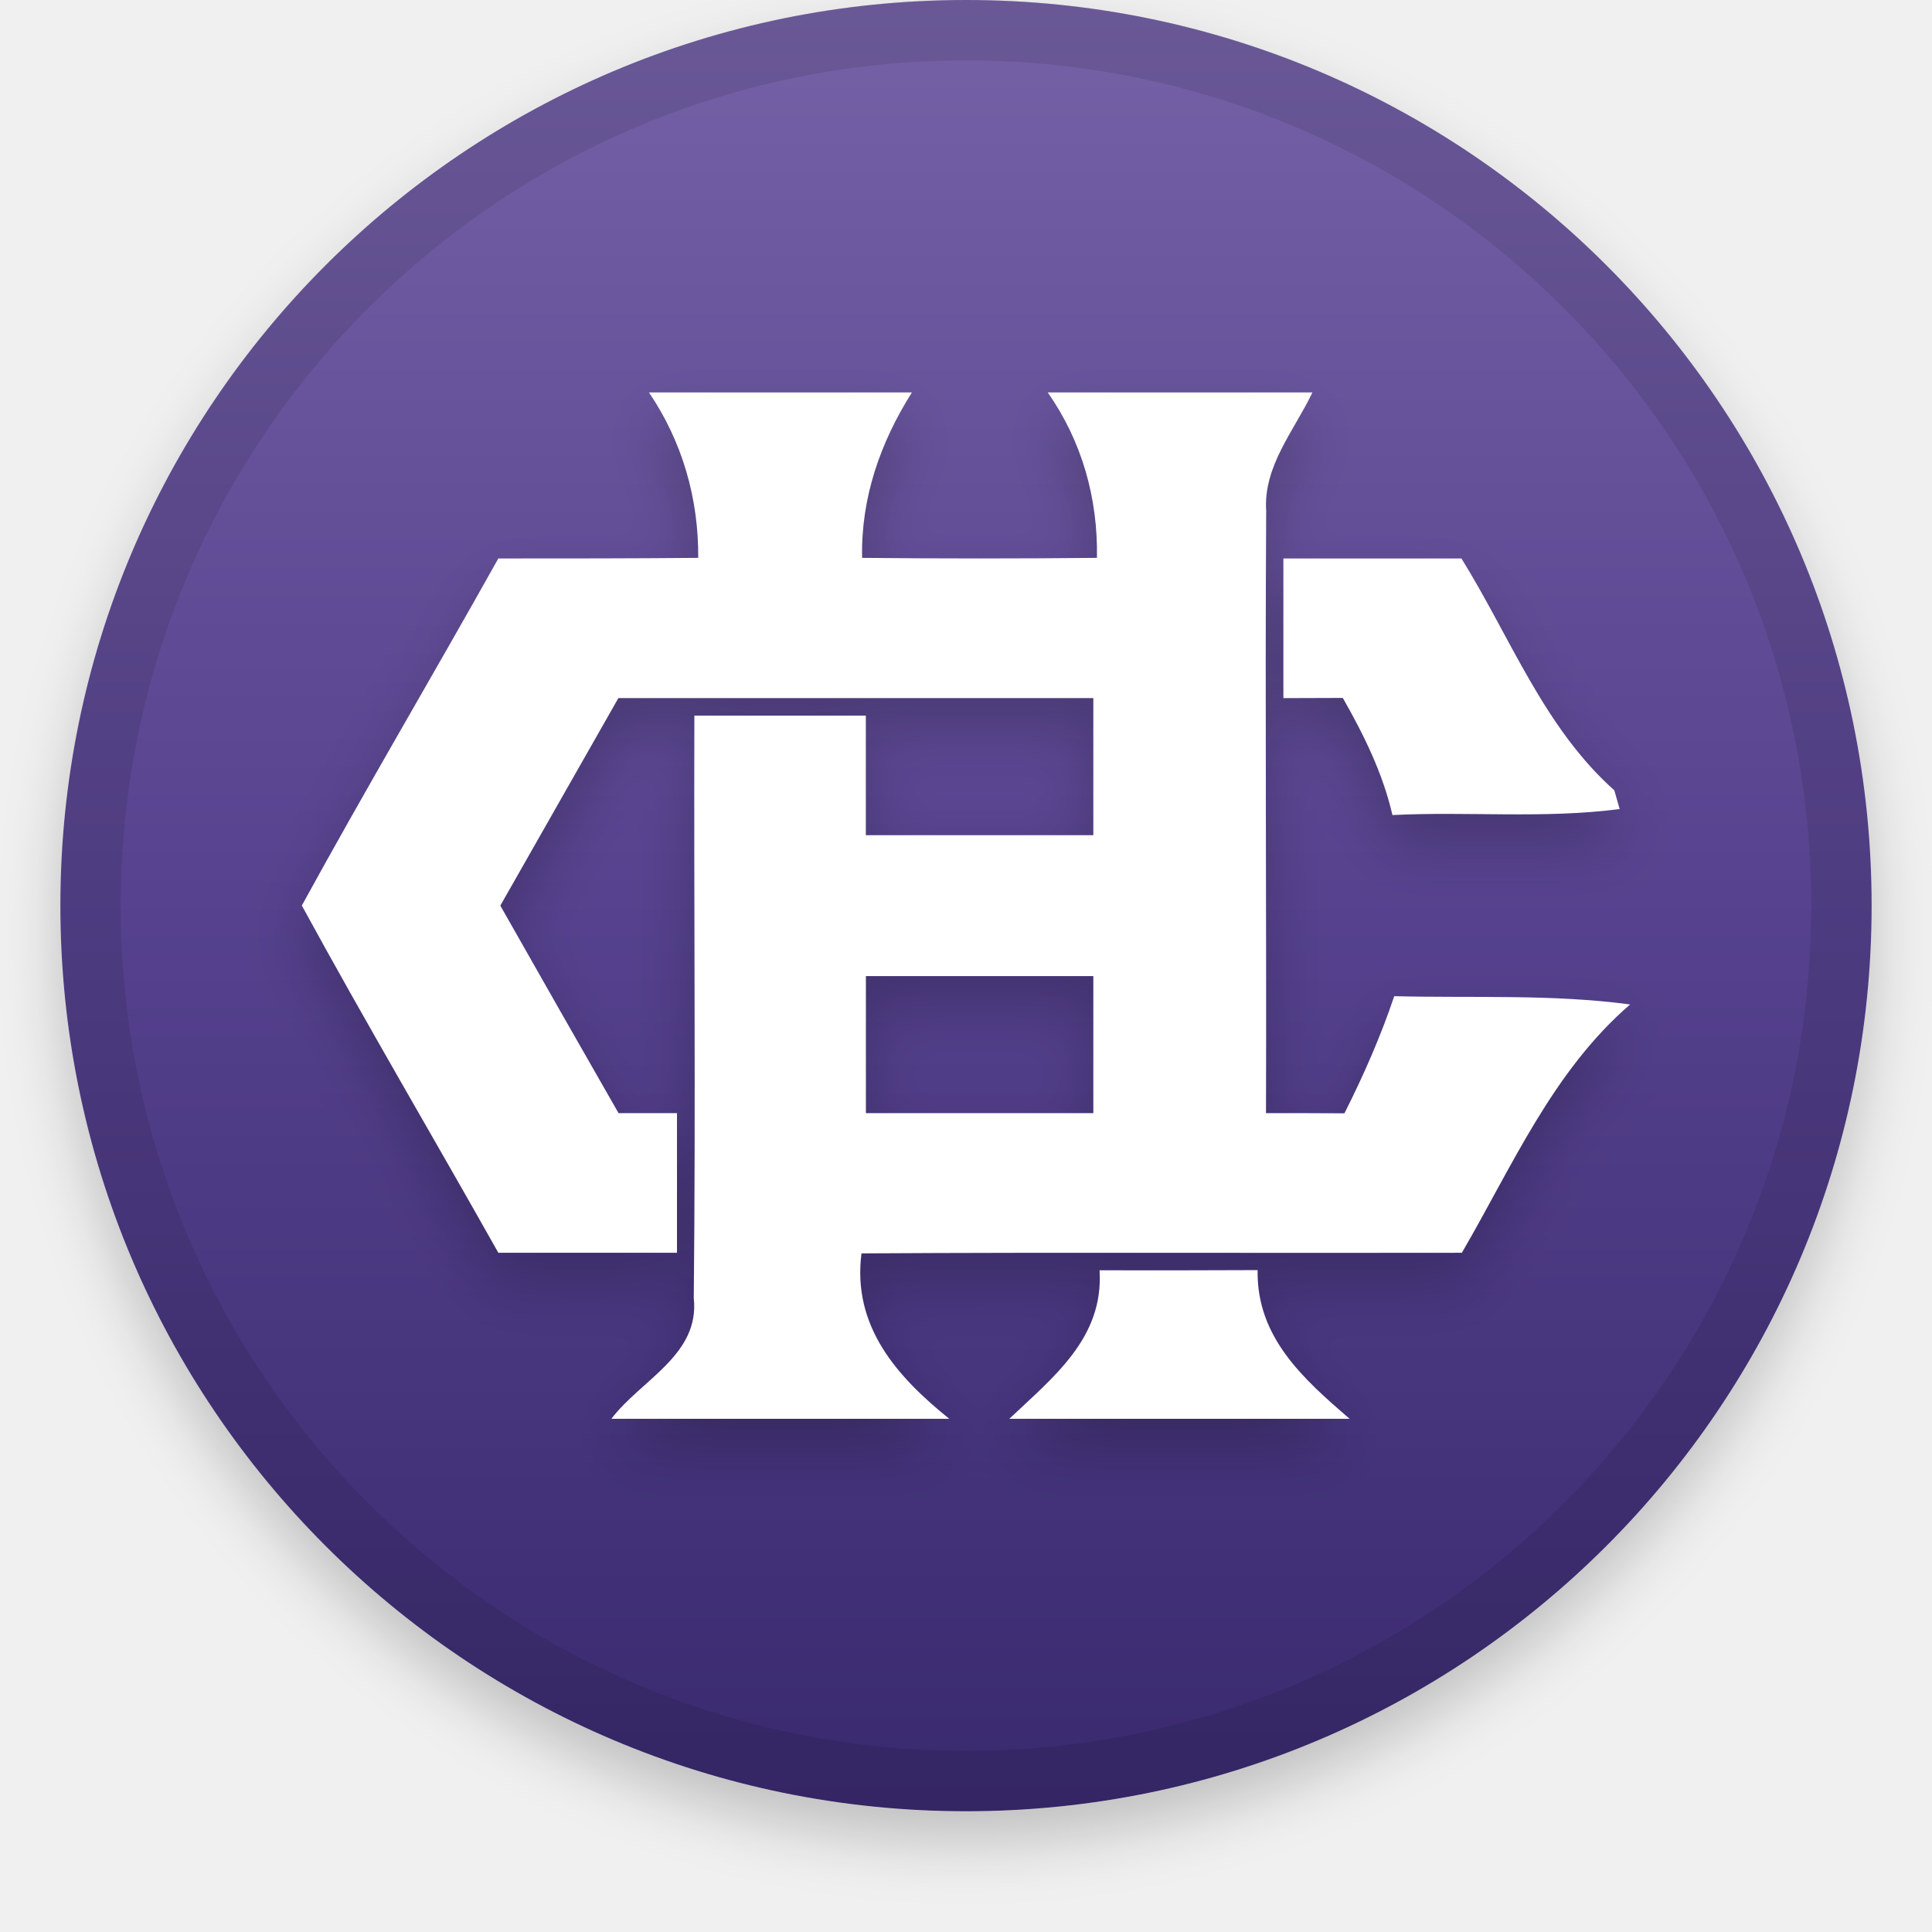
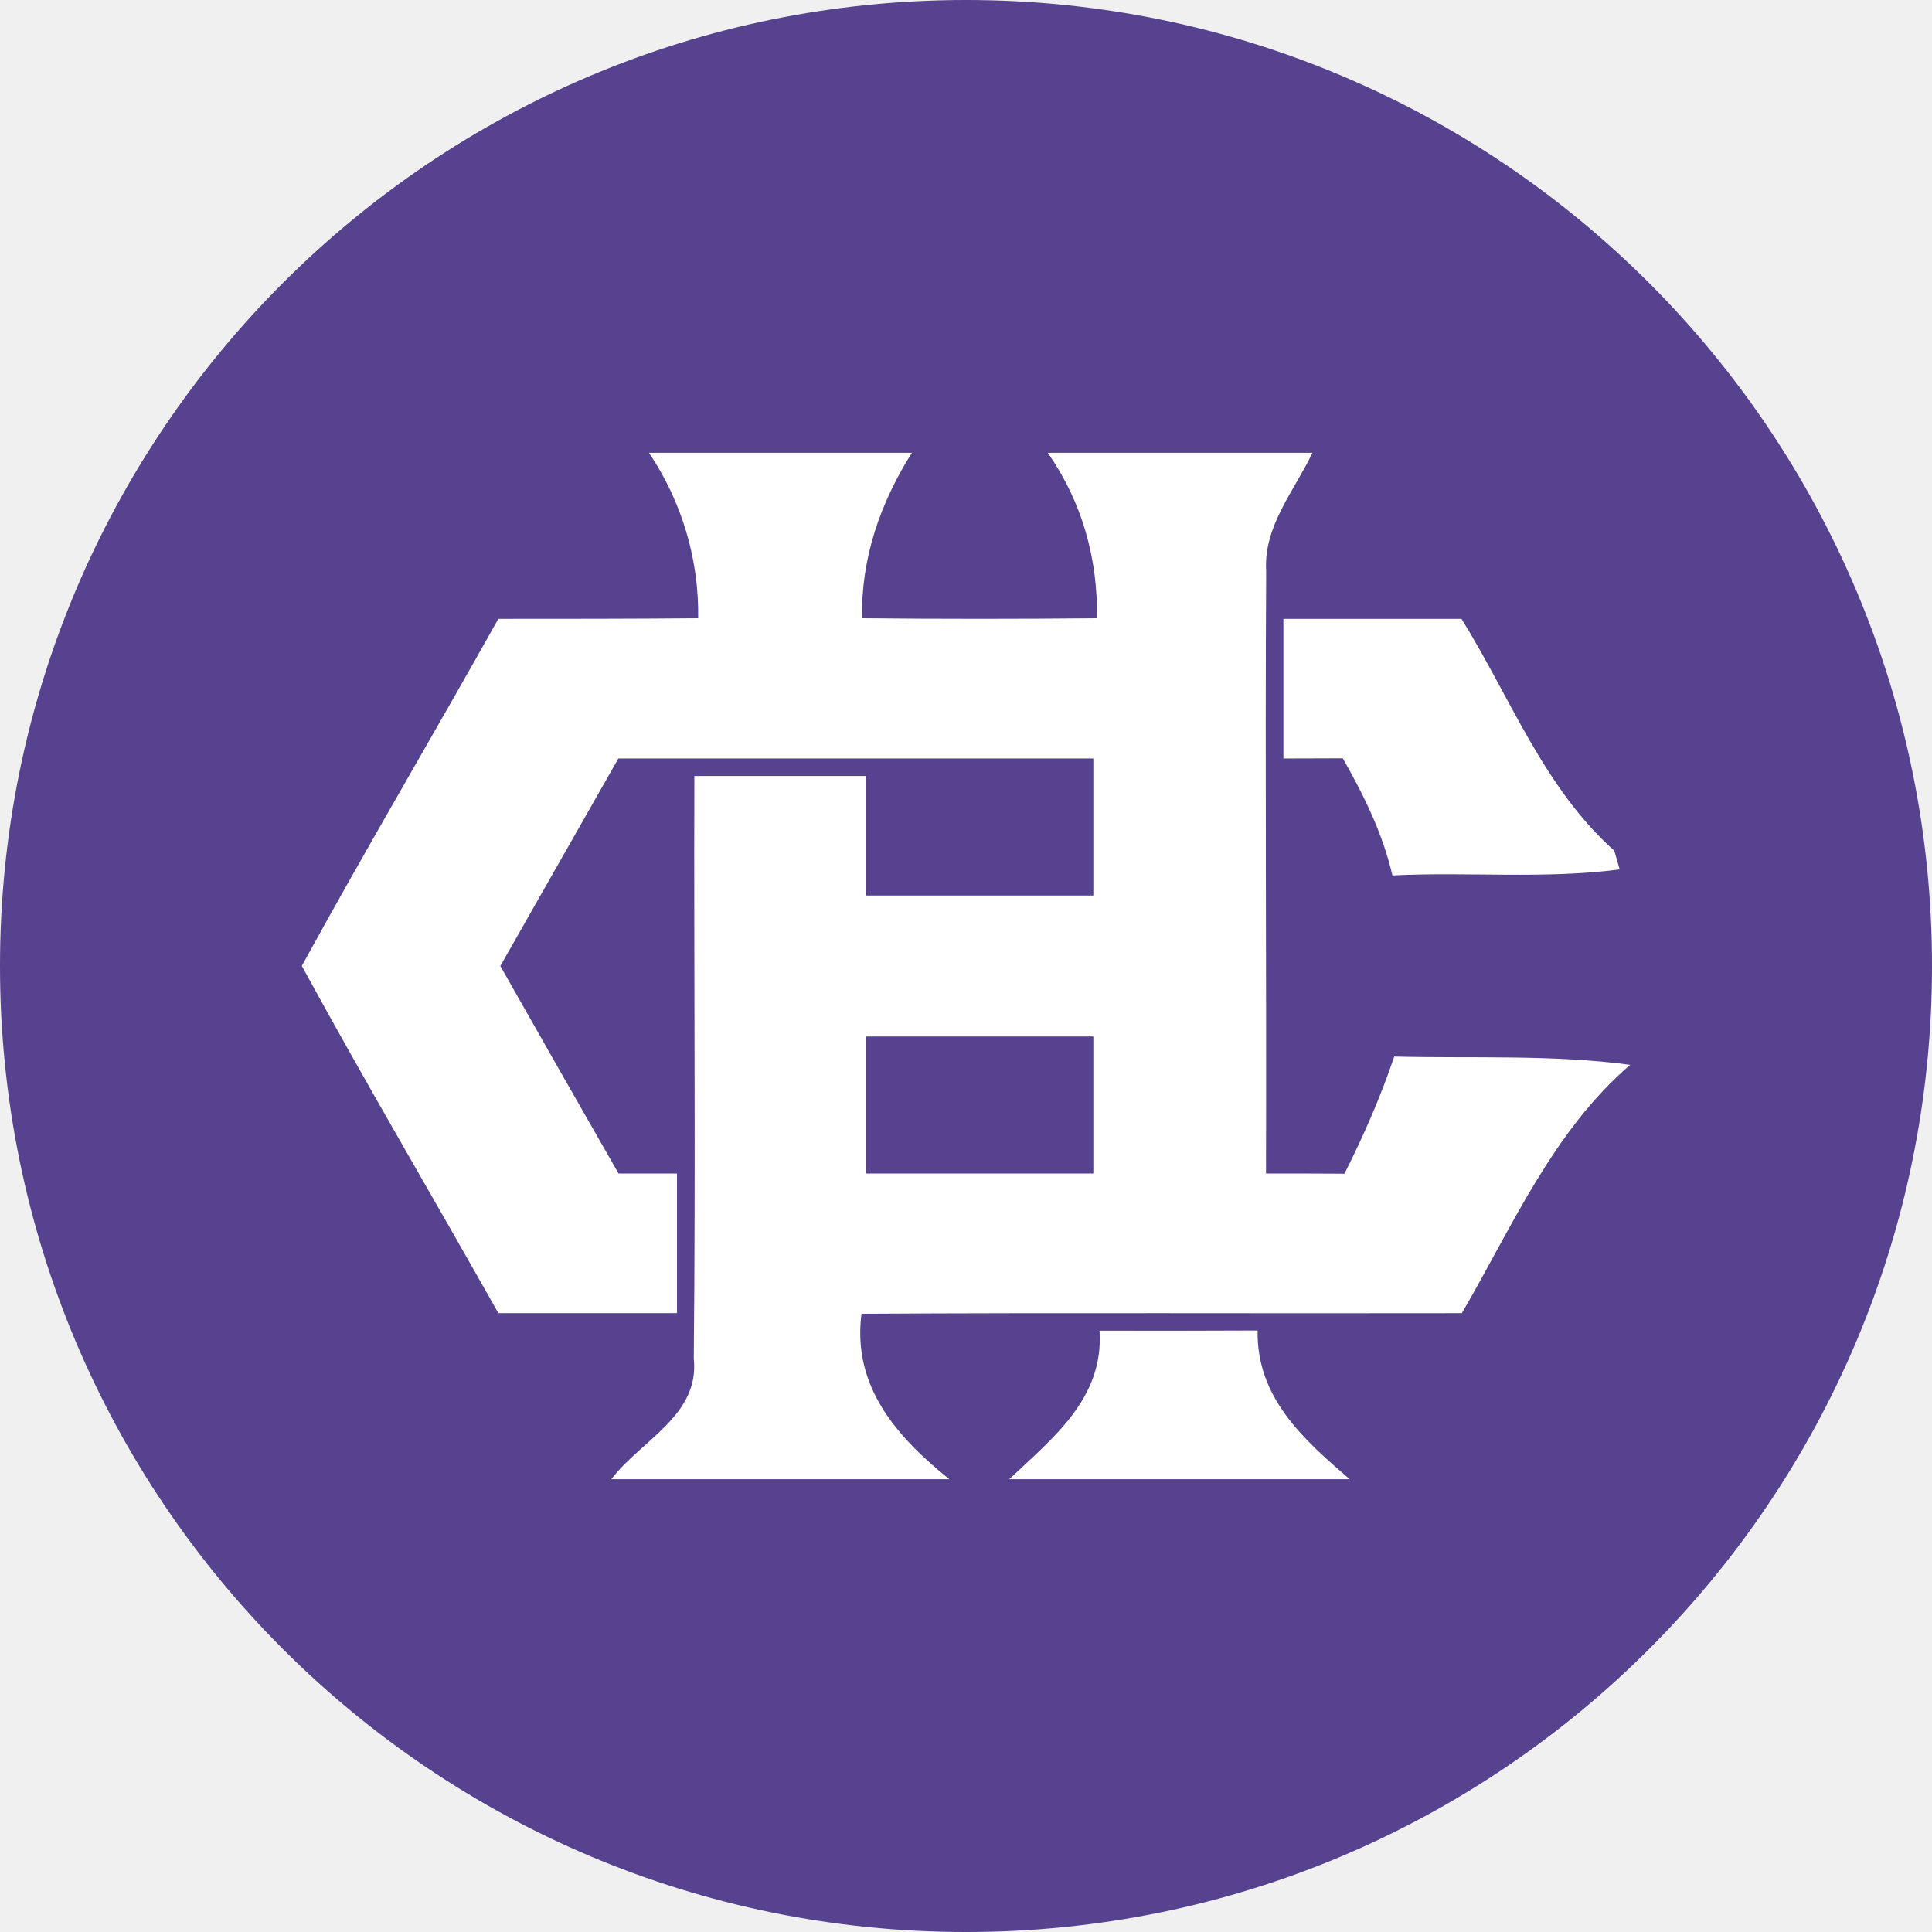
- <svg xmlns="http://www.w3.org/2000/svg" xmlns:xlink="http://www.w3.org/1999/xlink" width="32" height="32" viewBox="0 0 32 32">
-   <defs>
-     <linearGradient id="hsr-c" x1="50%" x2="50%" y1="0%" y2="100%">
-       <stop offset="0%" stop-color="#FFF" stop-opacity=".5" />
-       <stop offset="100%" stop-opacity=".5" />
-     </linearGradient>
-     <circle id="hsr-b" cx="16" cy="15" r="15" />
-     <filter id="hsr-a" width="111.7%" height="111.7%" x="-5.8%" y="-4.2%" filterUnits="objectBoundingBox">
-       <feOffset dy=".5" in="SourceAlpha" result="shadowOffsetOuter1" />
-       <feGaussianBlur in="shadowOffsetOuter1" result="shadowBlurOuter1" stdDeviation=".5" />
-       <feComposite in="shadowBlurOuter1" in2="SourceAlpha" operator="out" result="shadowBlurOuter1" />
-       <feColorMatrix in="shadowBlurOuter1" values="0 0 0 0 0   0 0 0 0 0   0 0 0 0 0  0 0 0 0.199 0" />
-     </filter>
-     <path id="hsr-e" d="M10.749,6.5 L15.104,6.5 C14.58,7.33 14.259,8.247 14.279,9.24 C15.574,9.253 16.873,9.253 18.169,9.24 C18.186,8.253 17.921,7.31 17.354,6.5 L21.738,6.5 C21.436,7.133 20.923,7.72 20.972,8.463 C20.952,11.787 20.979,15.113 20.969,18.437 C21.4,18.437 21.834,18.437 22.268,18.44 C22.586,17.81 22.868,17.167 23.093,16.5 C24.395,16.533 25.704,16.463 27,16.637 C25.718,17.743 25.048,19.317 24.213,20.75 C20.899,20.757 17.586,20.74 14.269,20.76 C14.113,21.97 14.858,22.803 15.723,23.5 L10.126,23.5 C10.613,22.857 11.594,22.443 11.491,21.5 C11.524,18.287 11.491,15.07 11.501,11.853 L14.341,11.853 L14.341,13.833 L18.109,13.833 L18.109,11.563 L10.242,11.563 C9.59,12.71 8.938,13.856 8.287,15 C8.937,16.147 9.589,17.292 10.245,18.437 L11.213,18.437 L11.213,20.75 L8.254,20.75 C7.174,18.83 6.054,16.933 5,15 L5,14.997 C6.057,13.067 7.18,11.17 8.254,9.25 C9.358,9.25 10.461,9.25 11.565,9.24 C11.571,8.257 11.303,7.317 10.749,6.5 Z M14.342,16.167 L14.342,18.437 L18.109,18.437 L18.109,16.167 L14.342,16.167 Z M21.257,9.25 L24.206,9.25 C25.015,10.55 25.571,12.05 26.738,13.09 C26.761,13.167 26.804,13.324 26.827,13.4 C25.581,13.564 24.319,13.437 23.063,13.5 C22.904,12.807 22.589,12.17 22.241,11.56 C21.993,11.56 21.502,11.563 21.257,11.563 L21.257,9.25 Z M18.212,21.04 C19.083,21.043 19.958,21.04 20.83,21.037 C20.81,22.15 21.589,22.84 22.354,23.5 L16.717,23.5 C17.44,22.814 18.285,22.163 18.212,21.04 Z" />
-     <filter id="hsr-d" width="115.9%" height="120.6%" x="-8%" y="-7.4%" filterUnits="objectBoundingBox">
-       <feOffset dy=".5" in="SourceAlpha" result="shadowOffsetOuter1" />
-       <feGaussianBlur in="shadowOffsetOuter1" result="shadowBlurOuter1" stdDeviation=".5" />
-       <feColorMatrix in="shadowBlurOuter1" values="0 0 0 0 0   0 0 0 0 0   0 0 0 0 0  0 0 0 0.204 0" />
-     </filter>
-   </defs>
-   <g fill="none" fill-rule="evenodd">
-     <g fill-rule="nonzero">
-       <use fill="#000" filter="url(#hsr-a)" xlink:href="#hsr-b" />
-       <use fill="#56428E" fill-rule="evenodd" xlink:href="#hsr-b" />
-       <use fill="url(#hsr-c)" fill-rule="evenodd" style="mix-blend-mode:soft-light" xlink:href="#hsr-b" />
-       <circle cx="16" cy="15" r="14.5" stroke="#000" stroke-opacity=".097" />
-     </g>
-     <g fill-rule="nonzero">
-       <use fill="#000" filter="url(#hsr-d)" xlink:href="#hsr-e" />
-       <use fill="#FFF" fill-rule="evenodd" xlink:href="#hsr-e" />
-     </g>
+ <svg xmlns="http://www.w3.org/2000/svg" width="32" height="32">
+   <g fill="none">
+     <circle cx="16" cy="16" r="16" fill="#56428E" />
+     <path fill="#FFF" d="M10.75 7.5h4.354c-.524.83-.845 1.747-.825 2.74 1.295.013 2.594.013 3.89 0 .017-.987-.248-1.93-.815-2.74h4.384c-.302.633-.815 1.22-.766 1.963-.02 3.324.007 6.65-.003 9.974.43 0 .865 0 1.3.003.317-.63.599-1.273.824-1.94 1.302.033 2.611-.037 3.907.137-1.282 1.106-1.952 2.68-2.787 4.113-3.314.007-6.627-.01-9.944.01-.156 1.21.59 2.043 1.454 2.74h-5.597c.487-.643 1.468-1.057 1.365-2 .033-3.213 0-6.43.01-9.647h2.84v1.98h3.768v-2.27h-7.867L8.287 16c.65 1.147 1.302 2.292 1.958 3.437h.968v2.313H8.254C7.174 19.83 6.054 17.933 5 16v-.003c1.057-1.93 2.18-3.827 3.254-5.747 1.104 0 2.207 0 3.31-.01a4.772 4.772 0 0 0-.815-2.74zm3.592 9.667v2.27h3.767v-2.27h-3.767zm6.915-6.917h2.95c.808 1.3 1.364 2.8 2.53 3.84.024.077.067.234.09.31-1.246.164-2.508.037-3.764.1-.16-.693-.474-1.33-.822-1.94l-.984.003V10.25zm-3.045 11.79c.871.003 1.746 0 2.618-.003-.02 1.113.759 1.803 1.524 2.463h-5.637c.723-.686 1.568-1.337 1.495-2.46z" />
  </g>
</svg>
